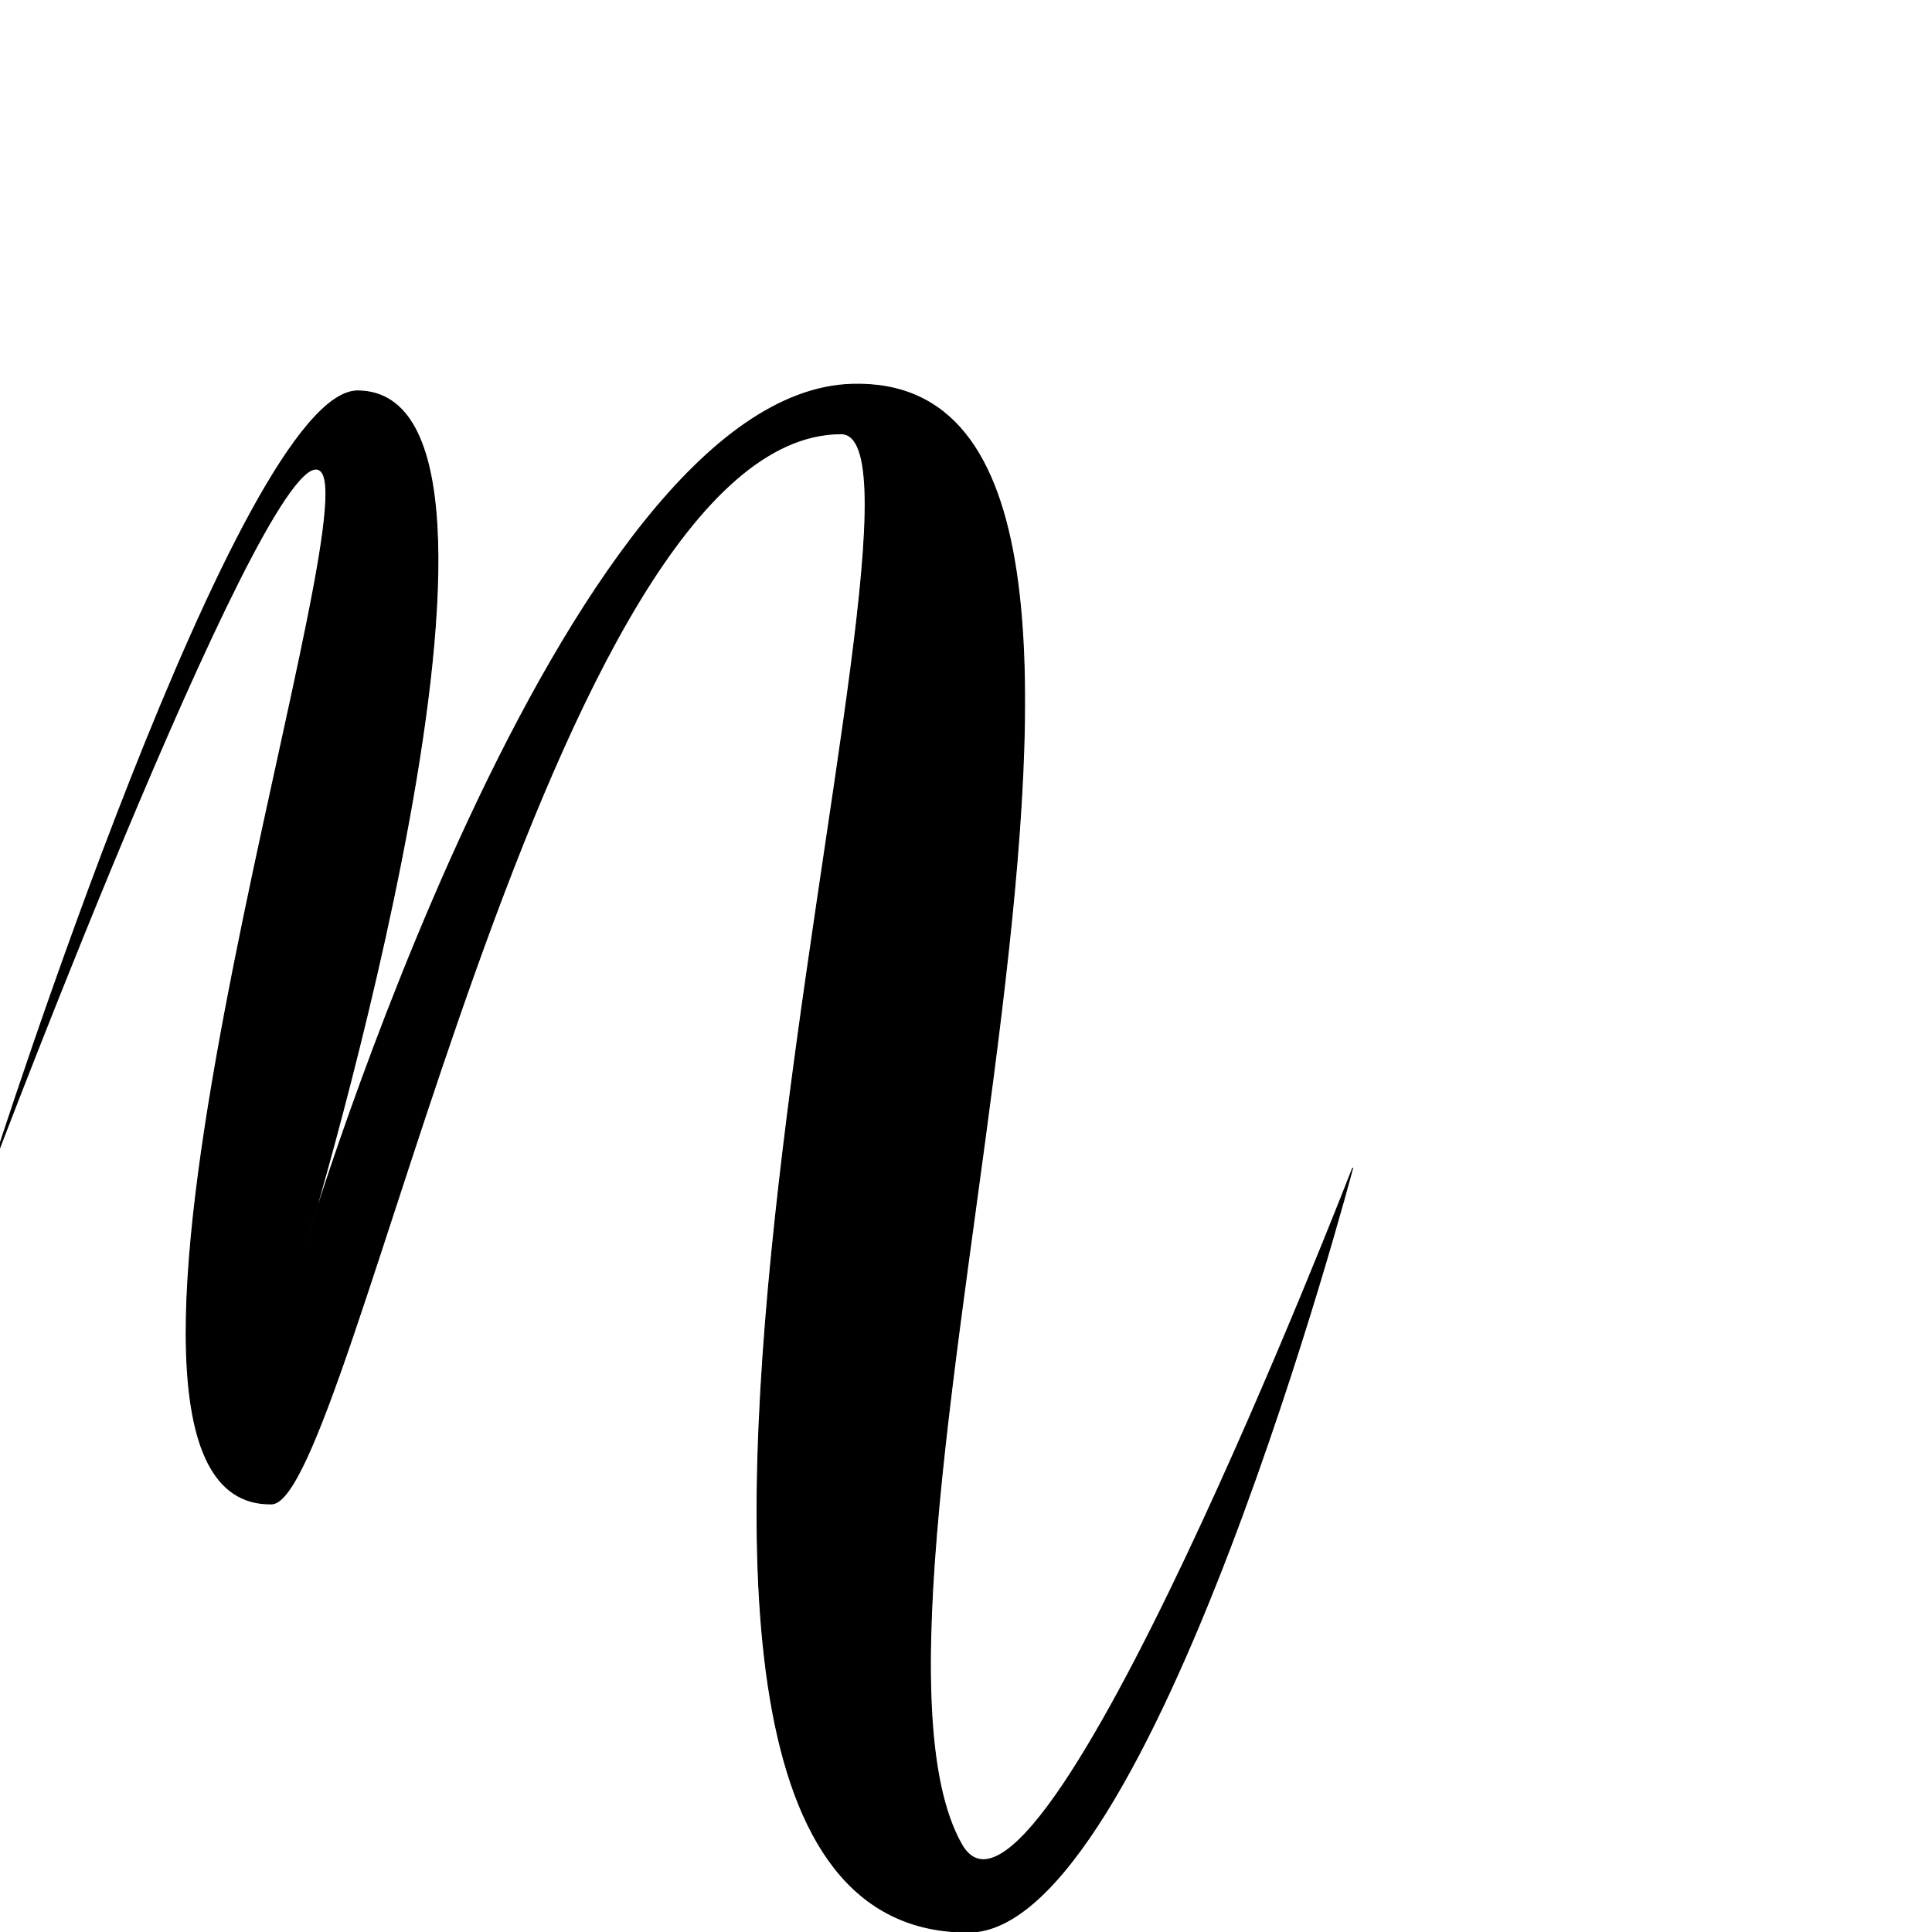
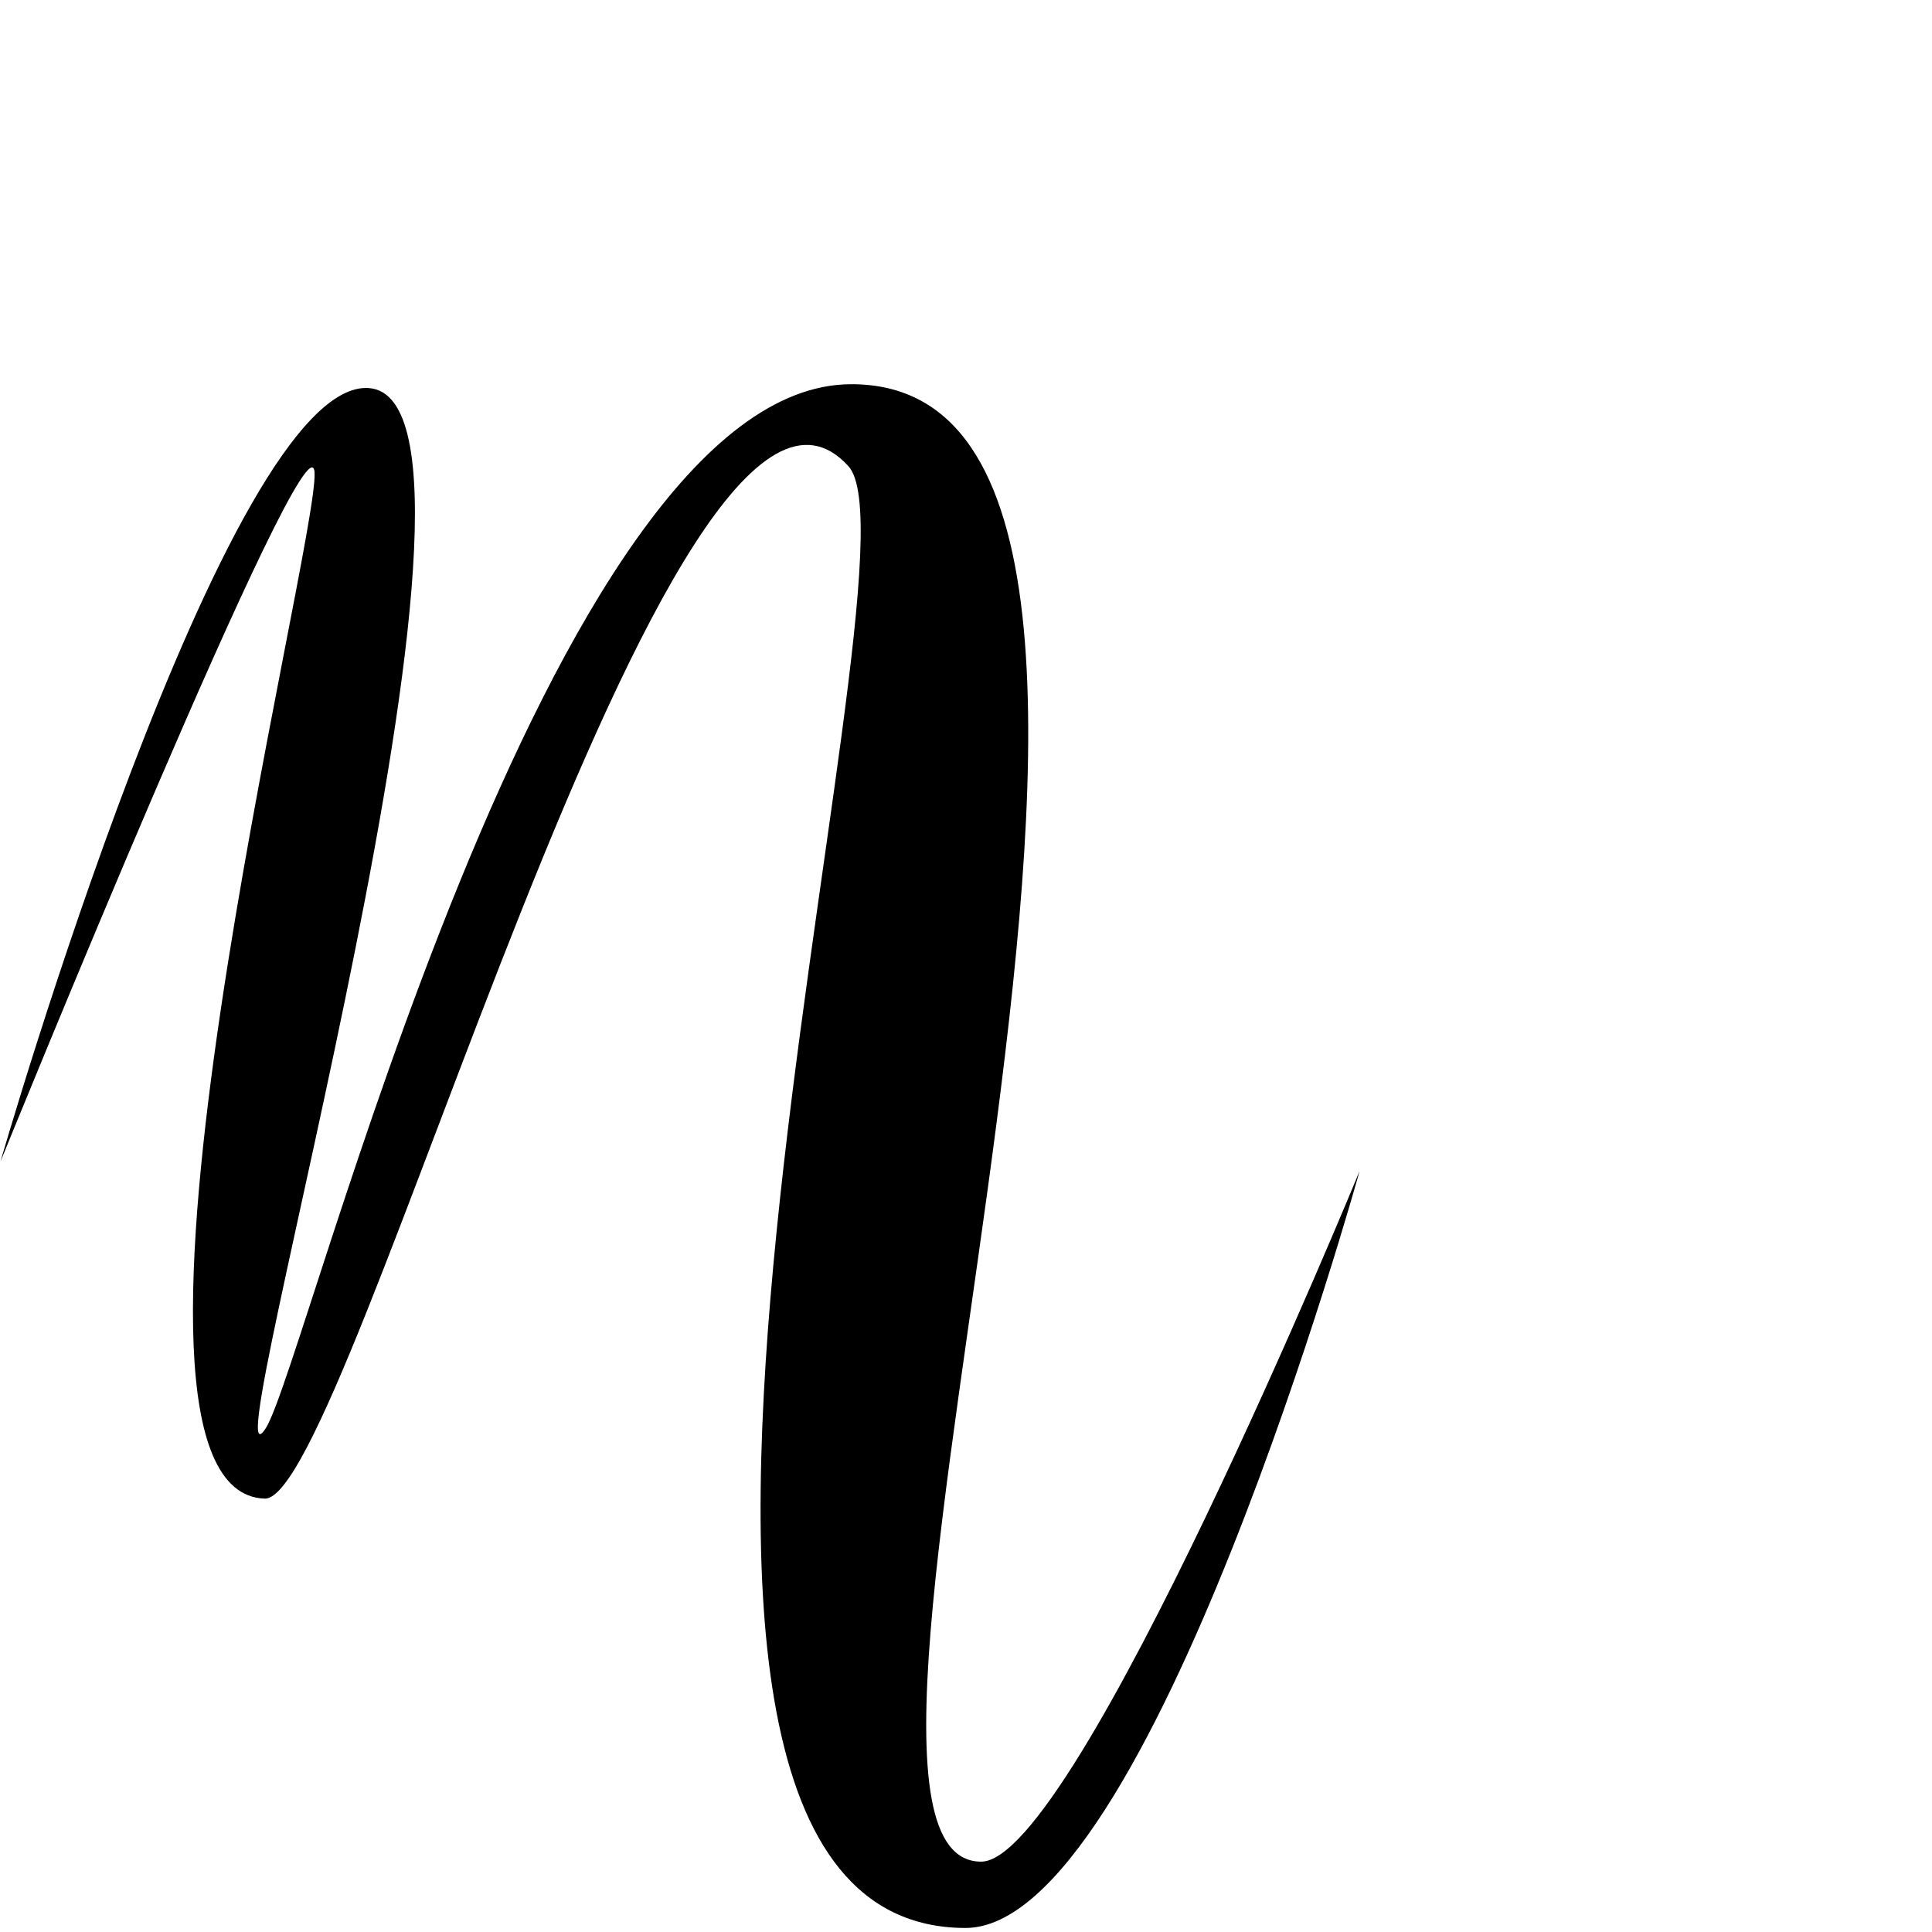
- <svg xmlns="http://www.w3.org/2000/svg" width="100%" height="100%" viewBox="0 0 2048 2048" version="1.1" xml:space="preserve" style="fill-rule:evenodd;clip-rule:evenodd;stroke-linecap:round;stroke-linejoin:round;stroke-miterlimit:1.5;">
+ <svg xmlns="http://www.w3.org/2000/svg" width="100%" height="100%" viewBox="0 0 2048 2048" version="1.1" xml:space="preserve" style="fill-rule:evenodd;clip-rule:evenodd;stroke-linejoin:round;stroke-miterlimit:2;">
  <g id="レイヤー2">
-     <path d="M-8.02,1237.08C-8.02,1237.08 293.166,441.62 340.951,500.312C388.736,559.004 38.421,1598.41 287.891,1594.21C372.262,1592.79 580.472,460.561 891.444,459.792C1031.16,459.446 531.702,2050.4 1027.14,2048.13C1221.02,2047.24 1433.84,1238.28 1433.84,1238.28C1433.84,1238.28 1100.83,2099.73 1019.18,1954.95C865.478,1682.39 1323.83,395.639 903.422,407.347C594.483,415.951 323.759,1320.66 323.759,1320.66C323.759,1320.66 598.574,416.287 379.391,414.388C254.482,413.306 -8.02,1237.08 -8.02,1237.08Z" style="stroke:black;stroke-width:1px;" />
+     <path d="M333.409,500.466C339.021,574.806 80.559,1581.6 280.58,1588.61C371.45,1591.8 710.258,285.551 899.389,494.206C989.509,593.63 564.784,2042.6 1023.22,2043.73C1219.05,2044.22 1441.2,1241.4 1441.2,1241.4C1441.2,1241.4 1140.91,1972.77 1040.28,1973.41C812.118,1974.85 1357.48,406.015 902.023,407.283C579.226,408.181 325.147,1445.88 281.772,1513.89C215.855,1617.25 564.132,424.501 391.077,411.37C240.179,399.921 0.513,1231.33 0.513,1231.33C0.513,1231.33 327.715,425.019 333.409,500.466" />
  </g>
</svg>
